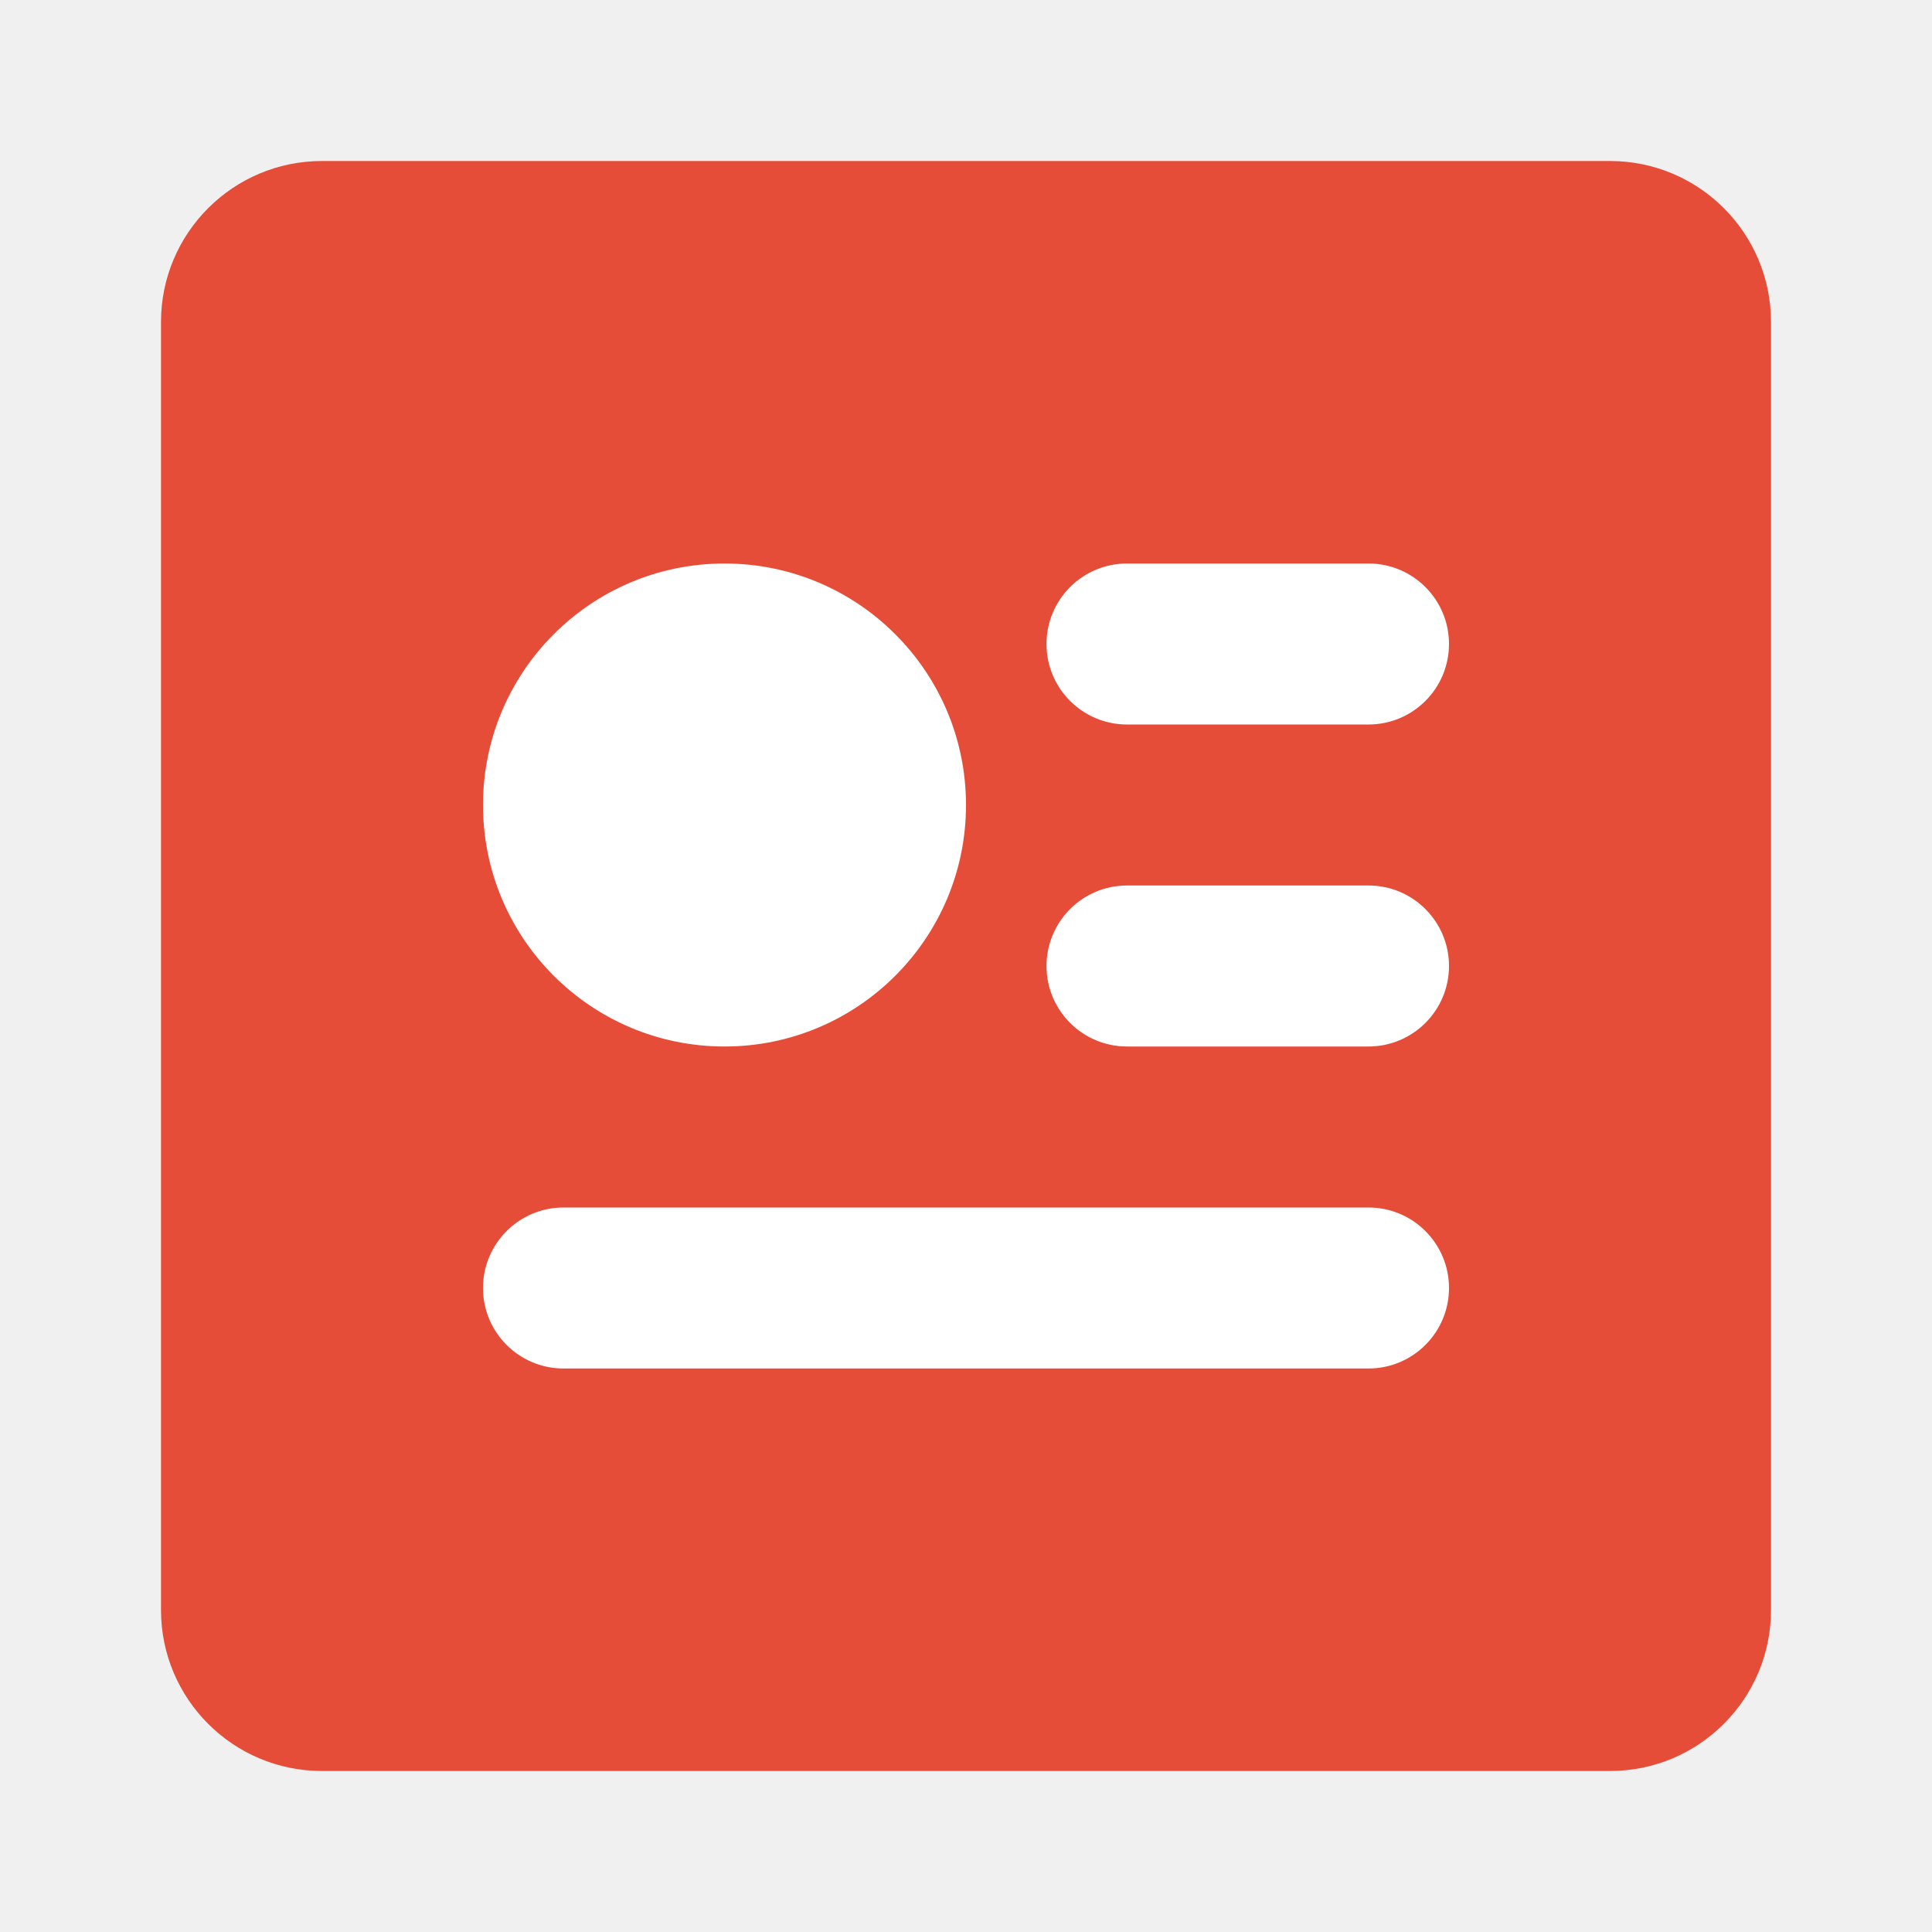
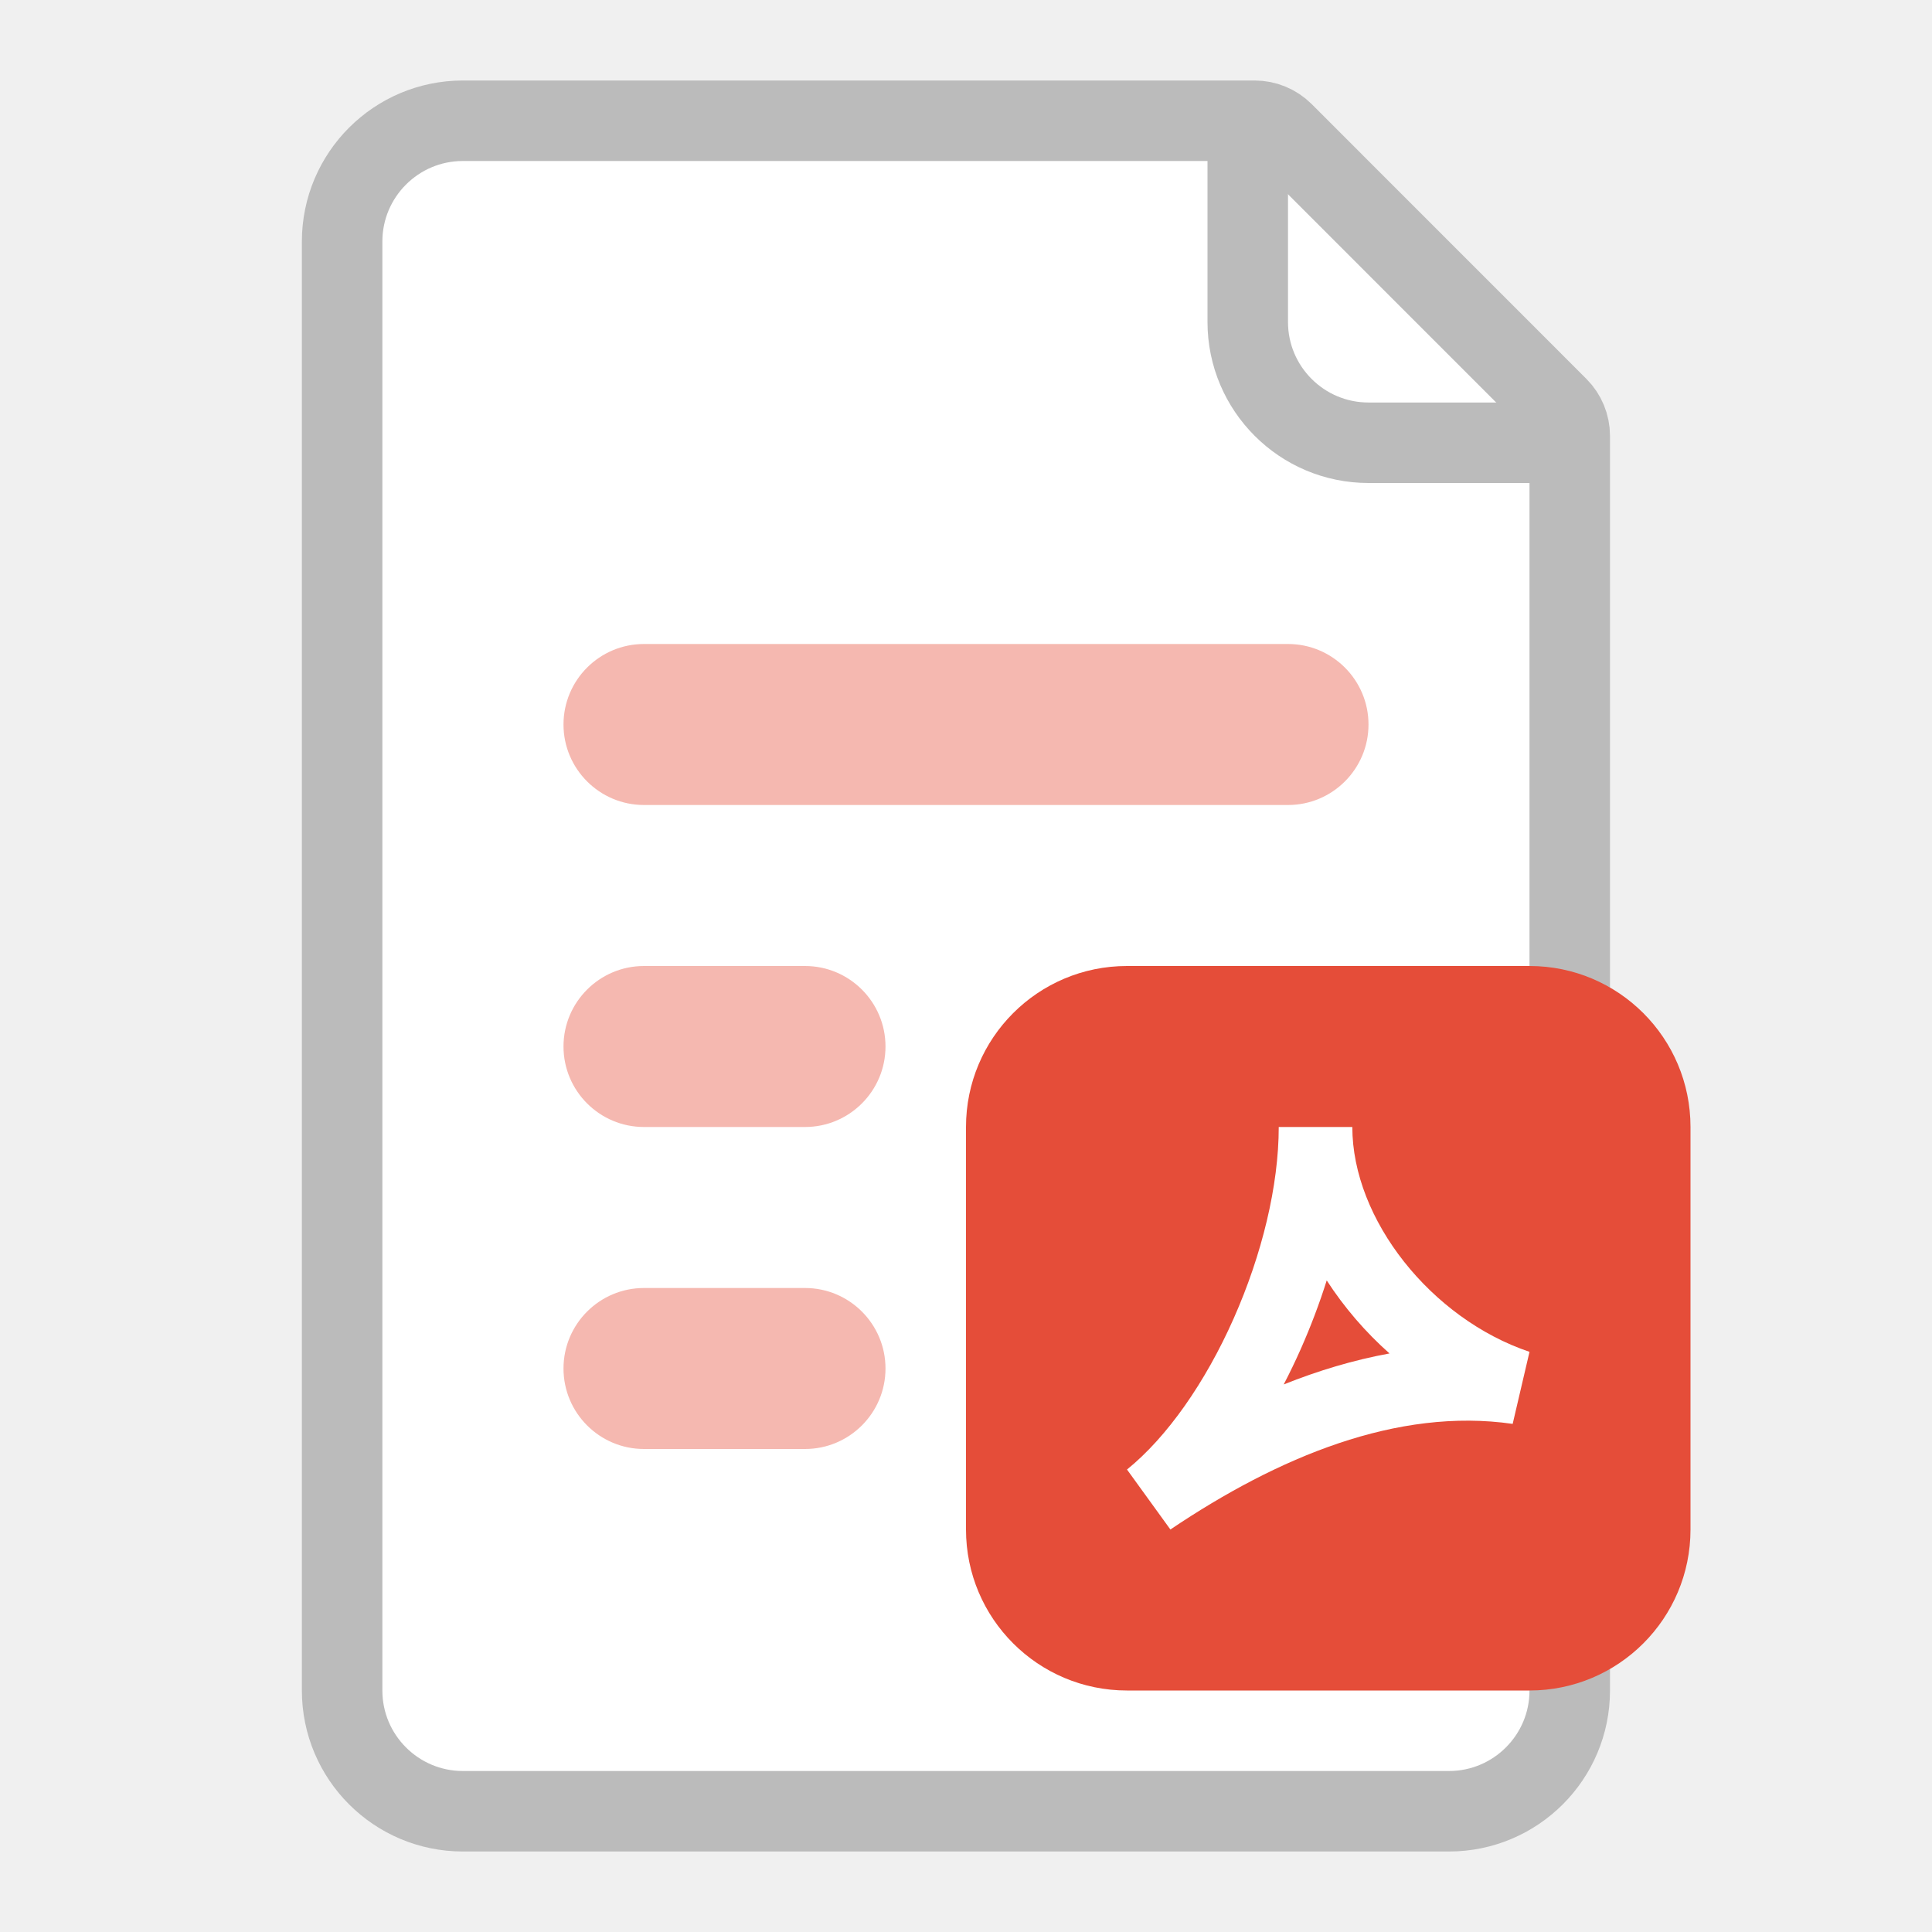
- <svg xmlns="http://www.w3.org/2000/svg" width="24" height="24" fill="none" viewBox="0 0 24 24">
-   <path fill="#e54d39" d="M2 4a2 2 0 0 1 2-2h16a2 2 0 0 1 2 2v16a2 2 0 0 1-2 2H4a2 2 0 0 1-2-2z" />
-   <path fill="#fff" d="M17 15a1 1 0 1 1 0 2H7a1 1 0 1 1 0-2zM9 7a3 3 0 1 1 0 6 3 3 0 0 1 0-6m8 4a1 1 0 1 1 0 2h-3a1 1 0 1 1 0-2zm0-4a1 1 0 1 1 0 2h-3a1 1 0 1 1 0-2z" />
+ <svg xmlns="http://www.w3.org/2000/svg" width="24" height="24" viewBox="0 0 24 24" fill="none">
+   <path d="M5.75 1.5H15.586C15.719 1.5 15.846 1.553 15.94 1.646L19.354 5.061C19.447 5.154 19.5 5.282 19.5 5.414V21C19.5 21.828 18.828 22.5 18 22.5H5.75C4.922 22.5 4.25 21.828 4.25 21V3C4.25 2.172 4.922 1.5 5.75 1.5Z" fill="white" stroke="#BBBBBB" />
+   <path d="M15.5 1.5V4C15.5 4.828 16.172 5.5 17 5.5H19.5" stroke="#BBBBBB" />
+   <path d="M10 16C10.552 16 11 16.448 11 17C11 17.552 10.552 18 10 18H8C7.448 18 7 17.552 7 17C7 16.448 7.448 16 8 16H10ZM10 12C10.552 12 11 12.448 11 13C11 13.552 10.552 14 10 14H8C7.448 14 7 13.552 7 13C7 12.448 7.448 12 8 12H10ZM16 8C16.552 8 17 8.448 17 9C17 9.552 16.552 10 16 10H8C7.448 10 7 9.552 7 9C7 8.448 7.448 8 8 8H16Z" fill="#F5B8B0" />
+   <path d="M12 14C12 12.895 12.895 12 14 12H19C20.105 12 21 12.895 21 14V19C21 20.105 20.105 21 19 21H14C12.895 21 12 20.105 12 19V14Z" fill="#E54D39" />
+   <path fill-rule="evenodd" clip-rule="evenodd" d="M15.885 14C15.885 14.728 15.677 15.586 15.325 16.379C14.973 17.174 14.496 17.854 14 18.255L14.539 19C15.877 18.099 17.358 17.481 18.791 17.688L19 16.793C17.779 16.382 16.799 15.149 16.799 14H15.885ZM16.481 15.906C16.39 16.195 16.281 16.481 16.159 16.757C16.093 16.906 16.022 17.053 15.947 17.198C16.372 17.028 16.812 16.895 17.261 16.813C16.962 16.548 16.699 16.242 16.481 15.906Z" fill="white" />
</svg>
